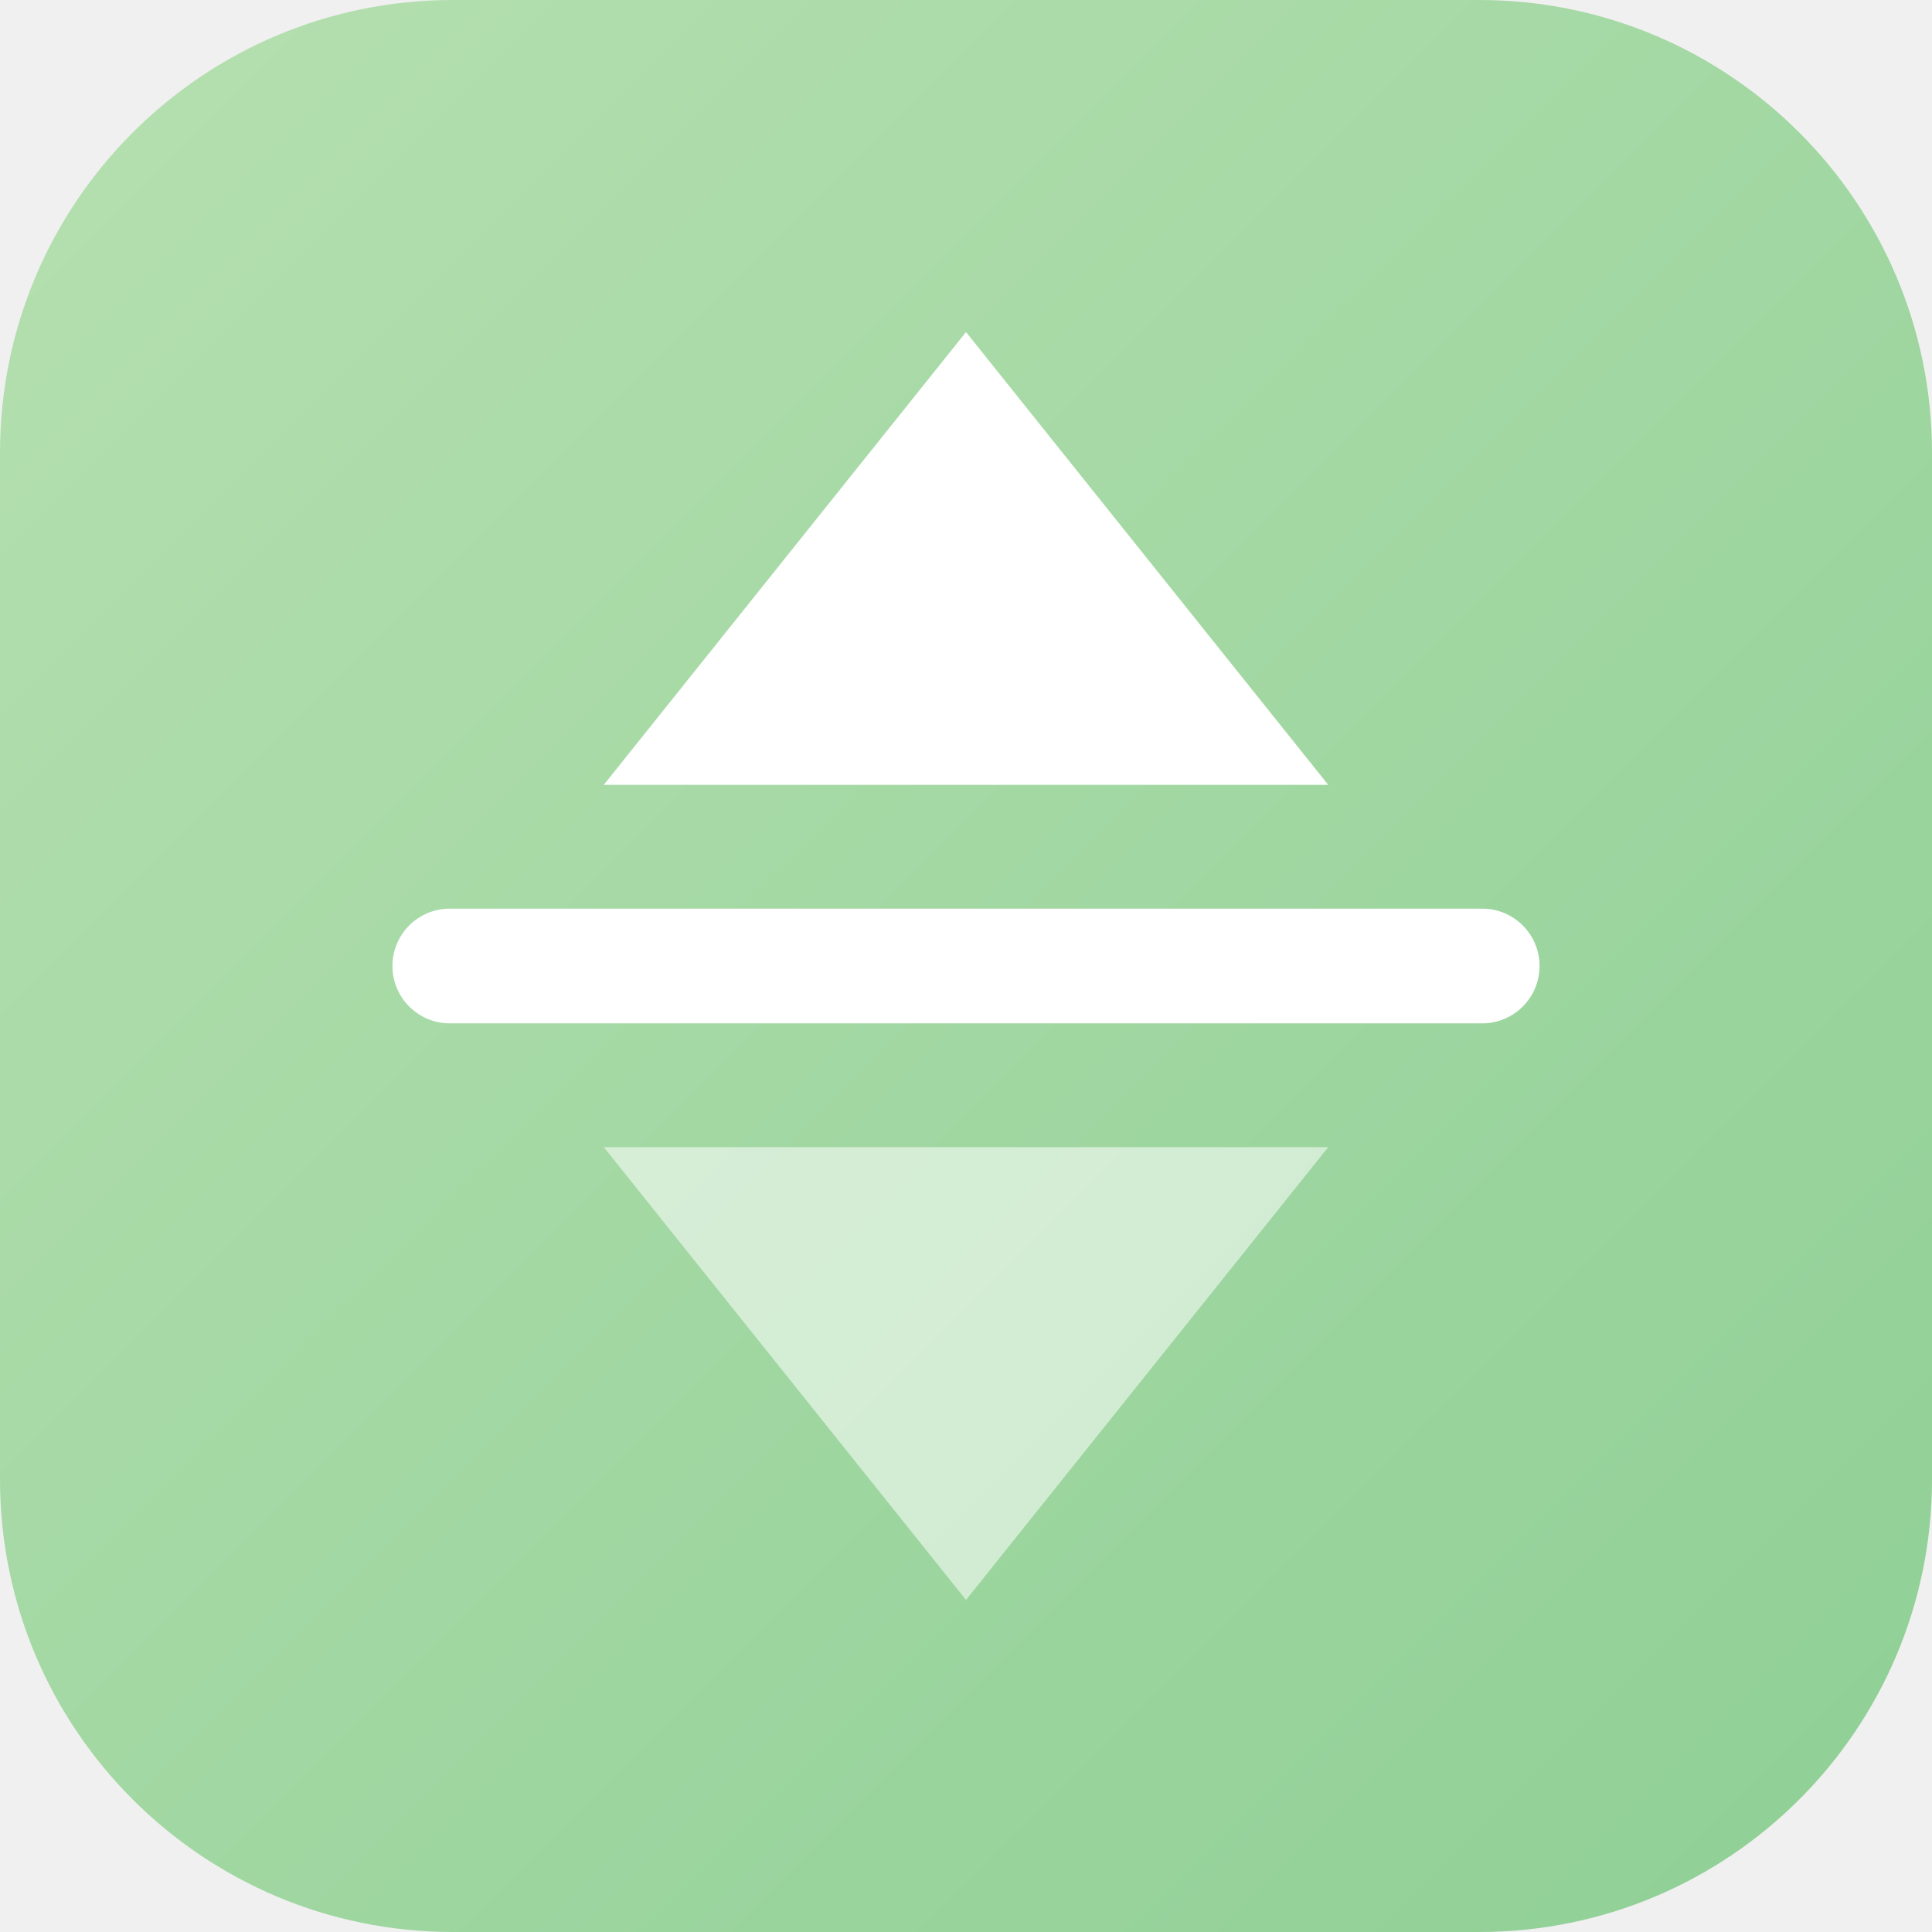
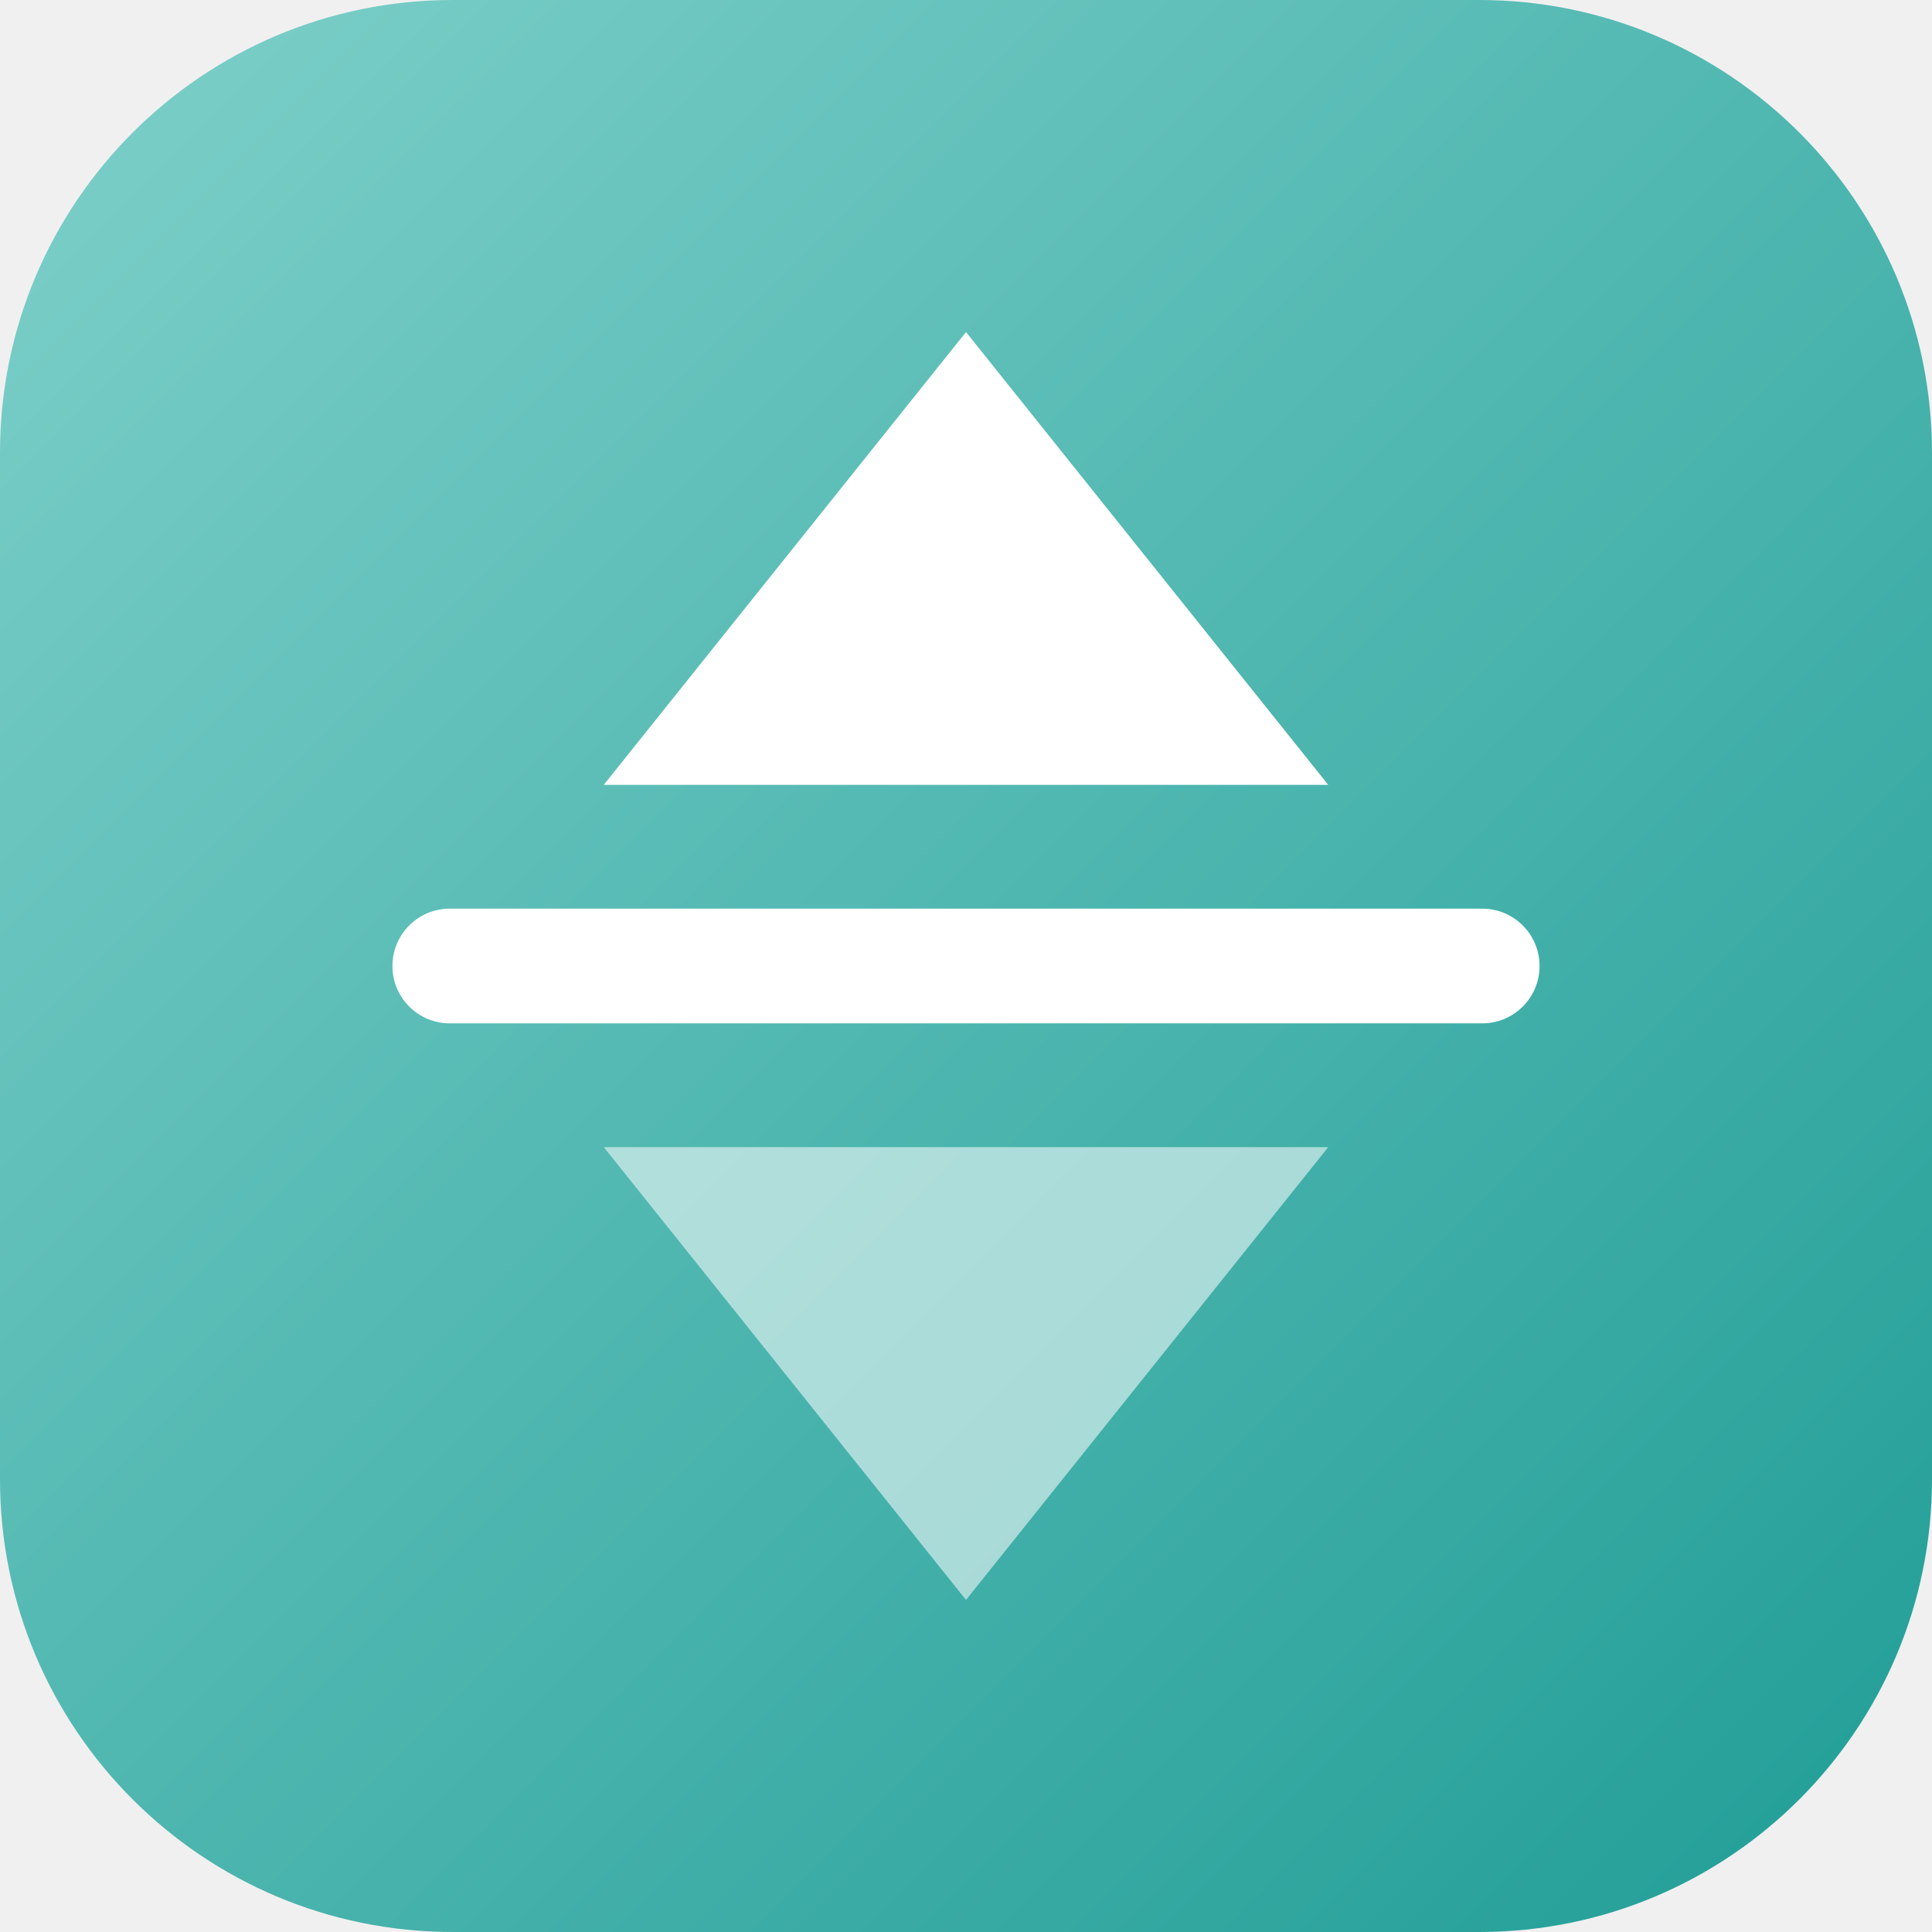
<svg xmlns="http://www.w3.org/2000/svg" viewBox="0 0 32 32" role="img" aria-label="VisualFLIP">
  <defs>
    <linearGradient id="vf" x1="0" y1="0" x2="1" y2="1">
-       <stop offset="0" stop-color="#b6e0b0" />
-       <stop offset="1" stop-color="#8ecf95" />
+       <stop offset="0" stop-color="#7fd0ca" />
+       <stop offset="1" stop-color="#1f9d96" />
    </linearGradient>
  </defs>
  <rect width="32" height="32" rx="7.5" fill="url(#vf)" />
  <path d="M16 5.5 L22 13 L10 13 Z" fill="#ffffff" />
  <rect x="6.5" y="15.05" width="19" height="1.9" rx=".95" fill="#ffffff" />
  <path d="M16 26.5 L22 19 L10 19 Z" fill="#ffffff" opacity="0.55" />
</svg>
